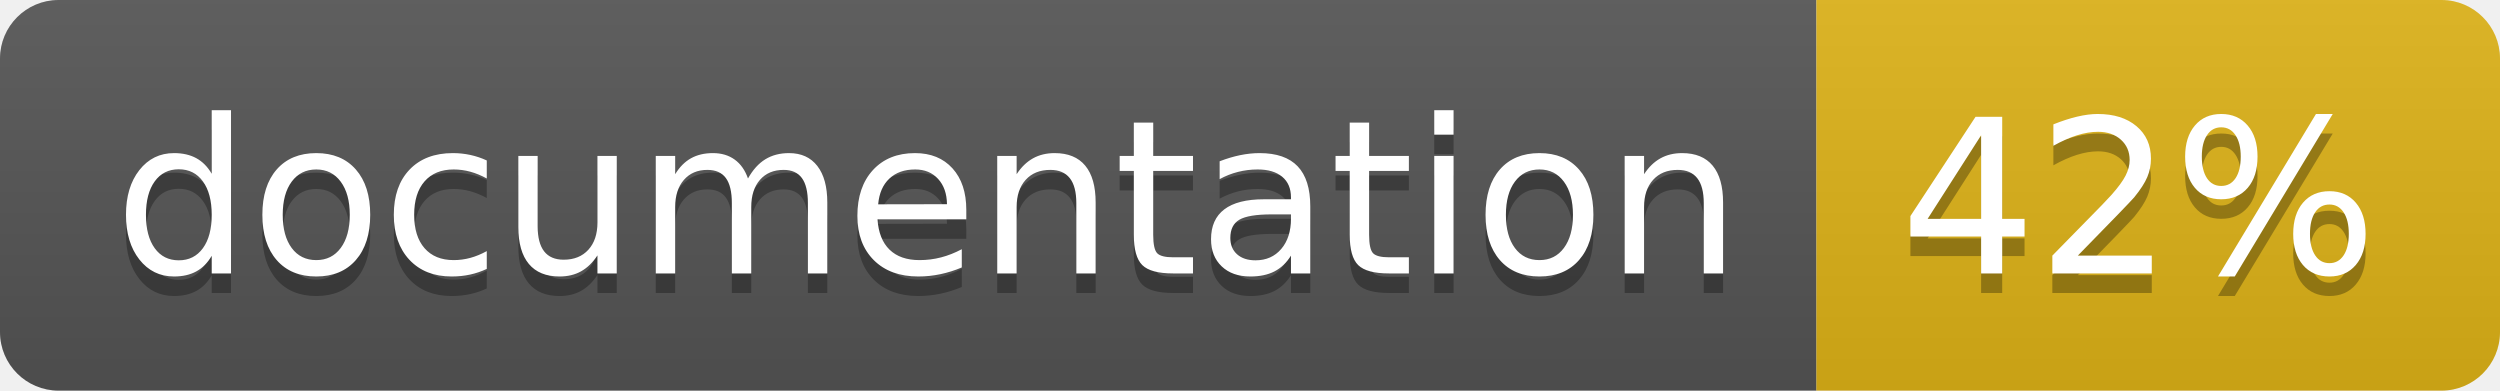
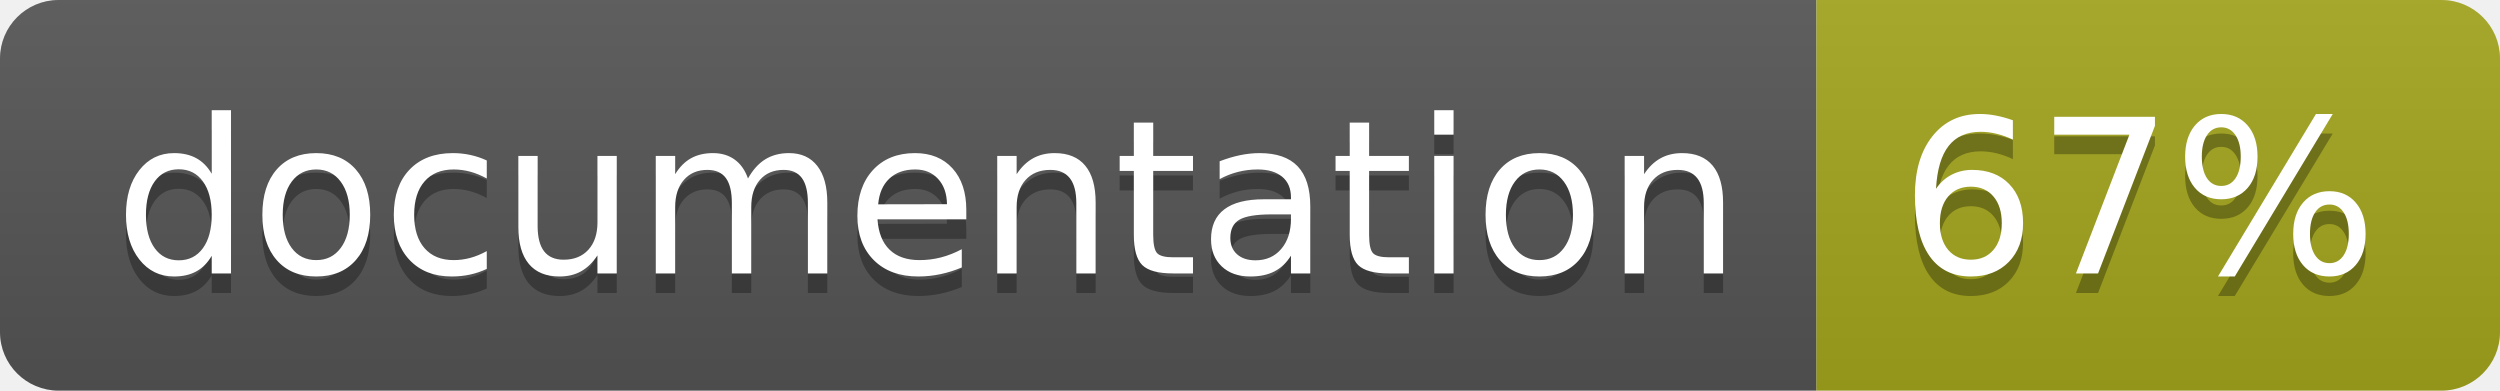
<svg xmlns="http://www.w3.org/2000/svg" width="128" height="20">
  <linearGradient id="b" x2="0" y2="100%">
    <stop offset="0" stop-color="#bbb" stop-opacity=".1" />
    <stop offset="1" stop-opacity=".1" />
  </linearGradient>
  <clipPath id="a">
    <rect width="128" height="20" rx="3" fill="#fff" />
  </clipPath>
  <g clip-path="url(#a)">
    <path fill="#555" d="M0 0h93v20H0z" />
-     <path fill="#dfb317" d="M93 0h35v20H93z" />
+     <path fill="#a4a61d" d="M93 0h35v20H93z" />
    <path fill="url(#b)" d="M0 0h128v20H0z" />
  </g>
  <g fill="#fff" text-anchor="middle" font-family="DejaVu Sans,Verdana,Geneva,sans-serif" font-size="110">
    <text x="475" y="150" fill="#010101" fill-opacity=".3" transform="scale(.1)" textLength="830">
      documentation
    </text>
    <text x="475" y="140" transform="scale(.1)" textLength="830">
      documentation
    </text>
    <text x="1095" y="150" fill="#010101" fill-opacity=".3" transform="scale(.1)" textLength="250">
-       42%
+       67%
    </text>
    <text x="1095" y="140" transform="scale(.1)" textLength="250">
-       42%
+       67%
    </text>
  </g>
</svg>
